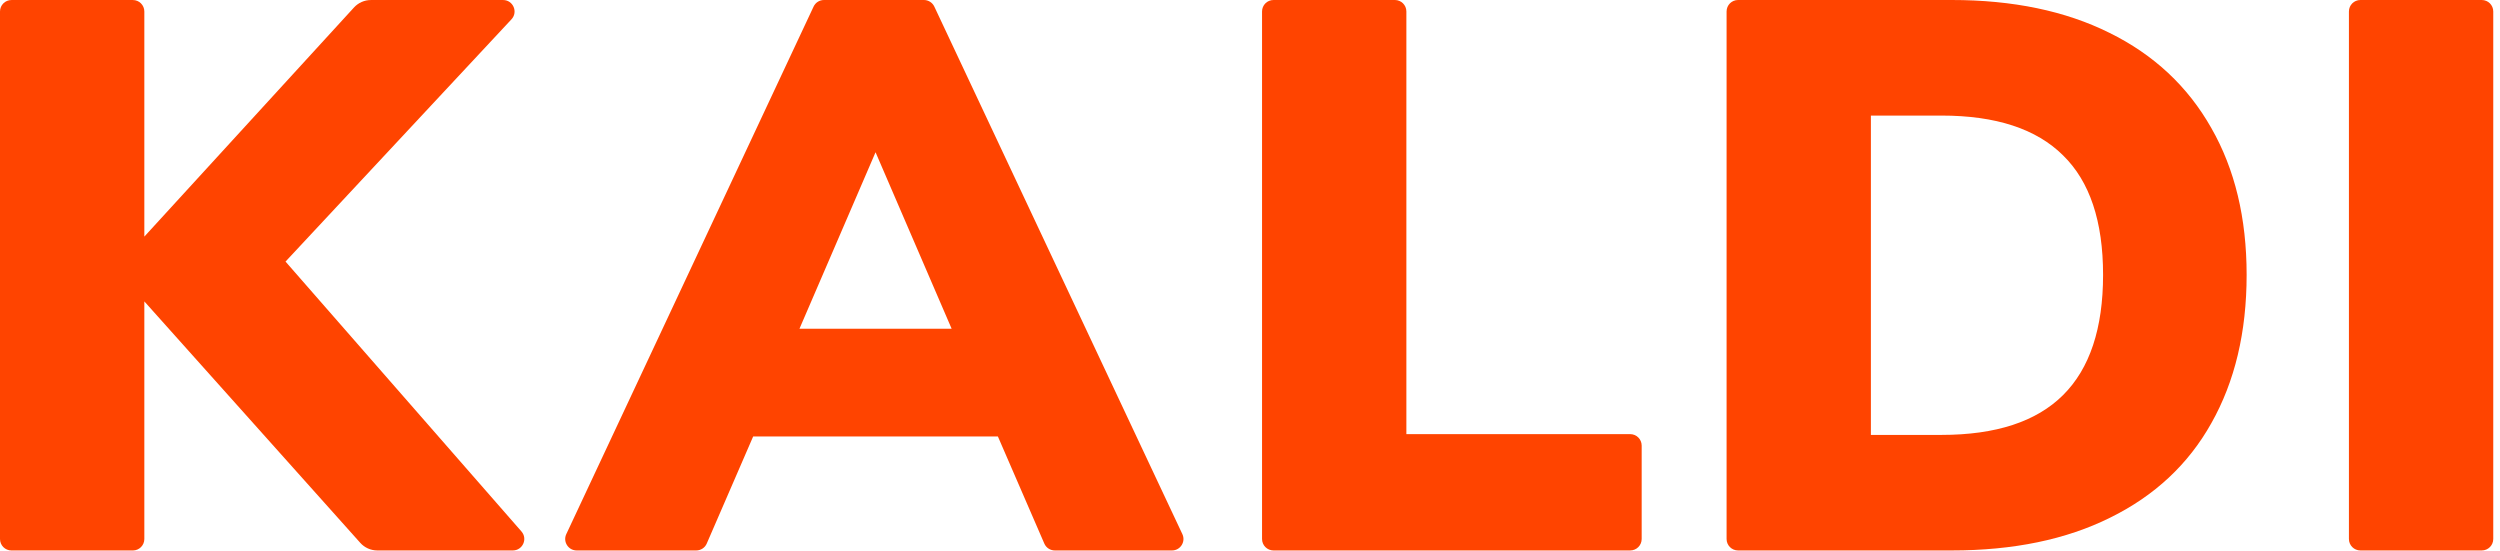
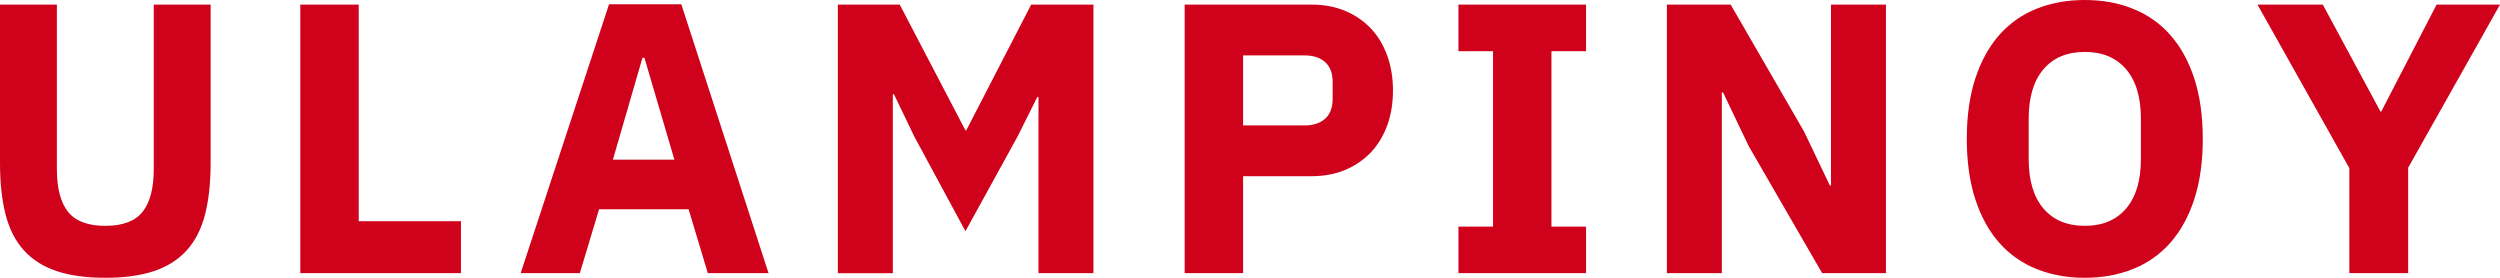
- <svg xmlns="http://www.w3.org/2000/svg" xmlns:xlink="http://www.w3.org/1999/xlink" viewBox="0 0 109 24">
-   <g transform="translate(-1470)">
-     <g style="mix-blend-mode:normal" transform="translate(1470)" fill="#f40">
-       <use xlink:href="#b" style="mix-blend-mode:normal" />
-       <use xlink:href="#c" style="mix-blend-mode:normal" />
-       <use xlink:href="#d" style="mix-blend-mode:normal" />
-       <use xlink:href="#e" style="mix-blend-mode:normal" />
-       <use xlink:href="#f" style="mix-blend-mode:normal" />
-     </g>
-   </g>
-   <defs>
-     <path id="b" d="M22.735 23.171c.283.323.053.829-.376.829h-5.907c-.285 0-.556-.121-.745-.333l-9.414-10.526v10.36c0 .276-.224.5-.5.5h-5.293c-.276 0-.5-.224-.5-.5v-23c0-.276.224-.5.5-.5h5.293c.276 0 .5.224.5.5v9.815l9.141-9.99c.19-.207.457-.325.738-.325h5.762c.437 0 .664.521.366.841l-9.851 10.563 10.287 11.767z" />
-     <path id="c" d="M45.991 24c-.199 0-.38-.118-.459-.301l-2.024-4.669h-10.67l-2.024 4.669c-.079.183-.259.301-.459.301h-5.212c-.366 0-.608-.381-.453-.712l10.782-23c.082-.176.259-.288.453-.288h4.358c.194 0 .37.112.453.287l10.815 23c.156.332-.086.713-.452.713h-5.108zm-11.135-9.668h6.635l-3.317-7.694-3.317 7.694z" />
-     <path id="d" d="M55.525 24c-.276 0-.5-.224-.5-.5v-23c0-.276.224-.5.5-.5h5.293c.276 0 .5.224.5.5v18.428h9.759c.276 0 .5.224.5.5v4.072c0 .276-.224.5-.5.5h-15.552z" />
-     <path id="e" d="M75.279.5c0-.276.224-.5.5-.5h9.315c2.667 0 4.959.477 6.874 1.43 1.938.953 3.42 2.338 4.446 4.153 1.026 1.793 1.539 3.926 1.539 6.4 0 2.496-.513 4.652-1.539 6.468-1.003 1.793-2.474 3.166-4.412 4.119-1.915.953-4.218 1.43-6.908 1.43h-9.315c-.276 0-.5-.224-.5-.5v-23zm9.37 18.462c2.371 0 4.138-.579 5.301-1.736 1.163-1.157 1.744-2.905 1.744-5.242 0-2.338-.581-4.074-1.744-5.209-1.163-1.157-2.93-1.736-5.301-1.736h-3.078v13.923h3.078z" />
-     <path id="f" d="M102.913 24c-.276 0-.5-.224-.5-.5v-23c0-.276.224-.5.5-.5h5.293c.276 0 .5.224.5.5v23c0 .276-.224.5-.5.5h-5.293z" />
-   </defs>
+ <svg xmlns="http://www.w3.org/2000/svg" width="360" height="40" viewBox="0 0 360 40" fill="none">
+   <rect width="360" height="40" fill="black" fill-opacity="0" />
+   <path fill-rule="evenodd" clip-rule="evenodd" d="M8.192 0.665V24.378C8.192 27.11 8.726 29.15 9.796 30.499C10.866 31.846 12.656 32.521 15.165 32.521C17.674 32.521 19.463 31.846 20.534 30.499C21.603 29.15 22.139 27.11 22.139 24.376V0.664H30.33V23.49C30.33 26.334 30.062 28.8 29.526 30.886C28.992 32.974 28.115 34.691 26.897 36.039C25.68 37.388 24.113 38.384 22.194 39.03C20.274 39.676 17.932 40 15.165 40C12.397 40 10.055 39.676 8.135 39.03C6.217 38.384 4.649 37.388 3.431 36.039C2.214 34.691 1.337 32.974 0.803 30.886C0.267 28.799 0 26.334 0 23.49V0.665H8.192V0.665ZM43.243 39.335V0.665H51.656V31.856H66.377V39.335H43.243ZM101.927 39.335L99.16 30.139H86.264L83.497 39.335H74.974L87.704 0.61H98.108L110.67 39.335H101.928H101.927ZM92.795 8.31H92.518L88.257 22.991H97.112L92.795 8.31V8.31ZM149.542 13.961H149.376L146.554 19.611L139.026 33.296L131.665 19.668L128.732 13.574H128.566V39.336H120.651V0.664H129.562L139.028 18.78H139.137L148.49 0.664H157.456V39.334H149.542V13.963V13.961ZM170.592 39.336V0.664H188.855C190.663 0.664 192.287 0.969 193.725 1.577C195.114 2.152 196.368 3.011 197.407 4.099C198.421 5.17 199.205 6.471 199.758 8.004C200.312 9.537 200.588 11.209 200.588 13.019C200.588 14.865 200.312 16.545 199.758 18.06C199.205 19.574 198.422 20.866 197.407 21.938C196.368 23.025 195.114 23.884 193.725 24.459C192.287 25.067 190.663 25.372 188.855 25.372H179.004V39.335H170.592V39.336ZM179.004 18.061H187.859C189.114 18.061 190.1 17.738 190.821 17.091C191.54 16.445 191.9 15.494 191.9 14.239V11.801C191.9 10.545 191.54 9.594 190.821 8.947C190.1 8.301 189.114 7.978 187.859 7.978H179.004V18.061V18.061ZM210.016 39.336V32.631H214.997V7.369H210.015V0.665H228.39V7.369H223.409V32.631H228.391V39.335H210.016V39.336ZM251.82 21.052L248.111 13.296H247.946V39.335H240.032V0.665H249.218L259.789 18.948L263.498 26.704H263.664V0.665H271.578V39.335H262.39L251.82 21.052V21.052ZM300.21 40C297.663 40 295.34 39.575 293.236 38.725C291.172 37.903 289.332 36.603 287.868 34.931C286.392 33.25 285.248 31.164 284.436 28.67C283.624 26.177 283.219 23.288 283.219 20C283.219 16.712 283.624 13.822 284.436 11.33C285.248 8.836 286.392 6.75 287.868 5.069C289.332 3.396 291.173 2.096 293.237 1.274C295.339 0.424 297.664 0 300.21 0C302.755 0 305.08 0.425 307.183 1.275C309.247 2.096 311.088 3.397 312.552 5.069C314.027 6.75 315.171 8.836 315.983 11.33C316.794 13.822 317.2 16.712 317.2 20C317.2 23.288 316.794 26.177 315.983 28.67C315.171 31.164 314.027 33.25 312.551 34.931C311.087 36.604 309.247 37.904 307.183 38.726C305.08 39.576 302.755 40 300.21 40V40ZM300.21 32.521C302.755 32.521 304.739 31.69 306.159 30.027C307.58 28.365 308.29 25.984 308.29 22.881V17.119C308.29 14.016 307.579 11.634 306.159 9.973C304.739 8.31 302.755 7.479 300.21 7.479C297.663 7.479 295.681 8.31 294.26 9.973C292.84 11.635 292.13 14.016 292.13 17.119V22.881C292.13 25.984 292.84 28.366 294.26 30.027C295.681 31.69 297.664 32.521 300.21 32.521ZM338.306 39.335V24.21L325.078 0.665H334.486L342.789 16.066H342.899L350.868 0.665H360L346.774 24.155V39.335H338.306V39.335Z" fill="#D0021B" />
</svg>
